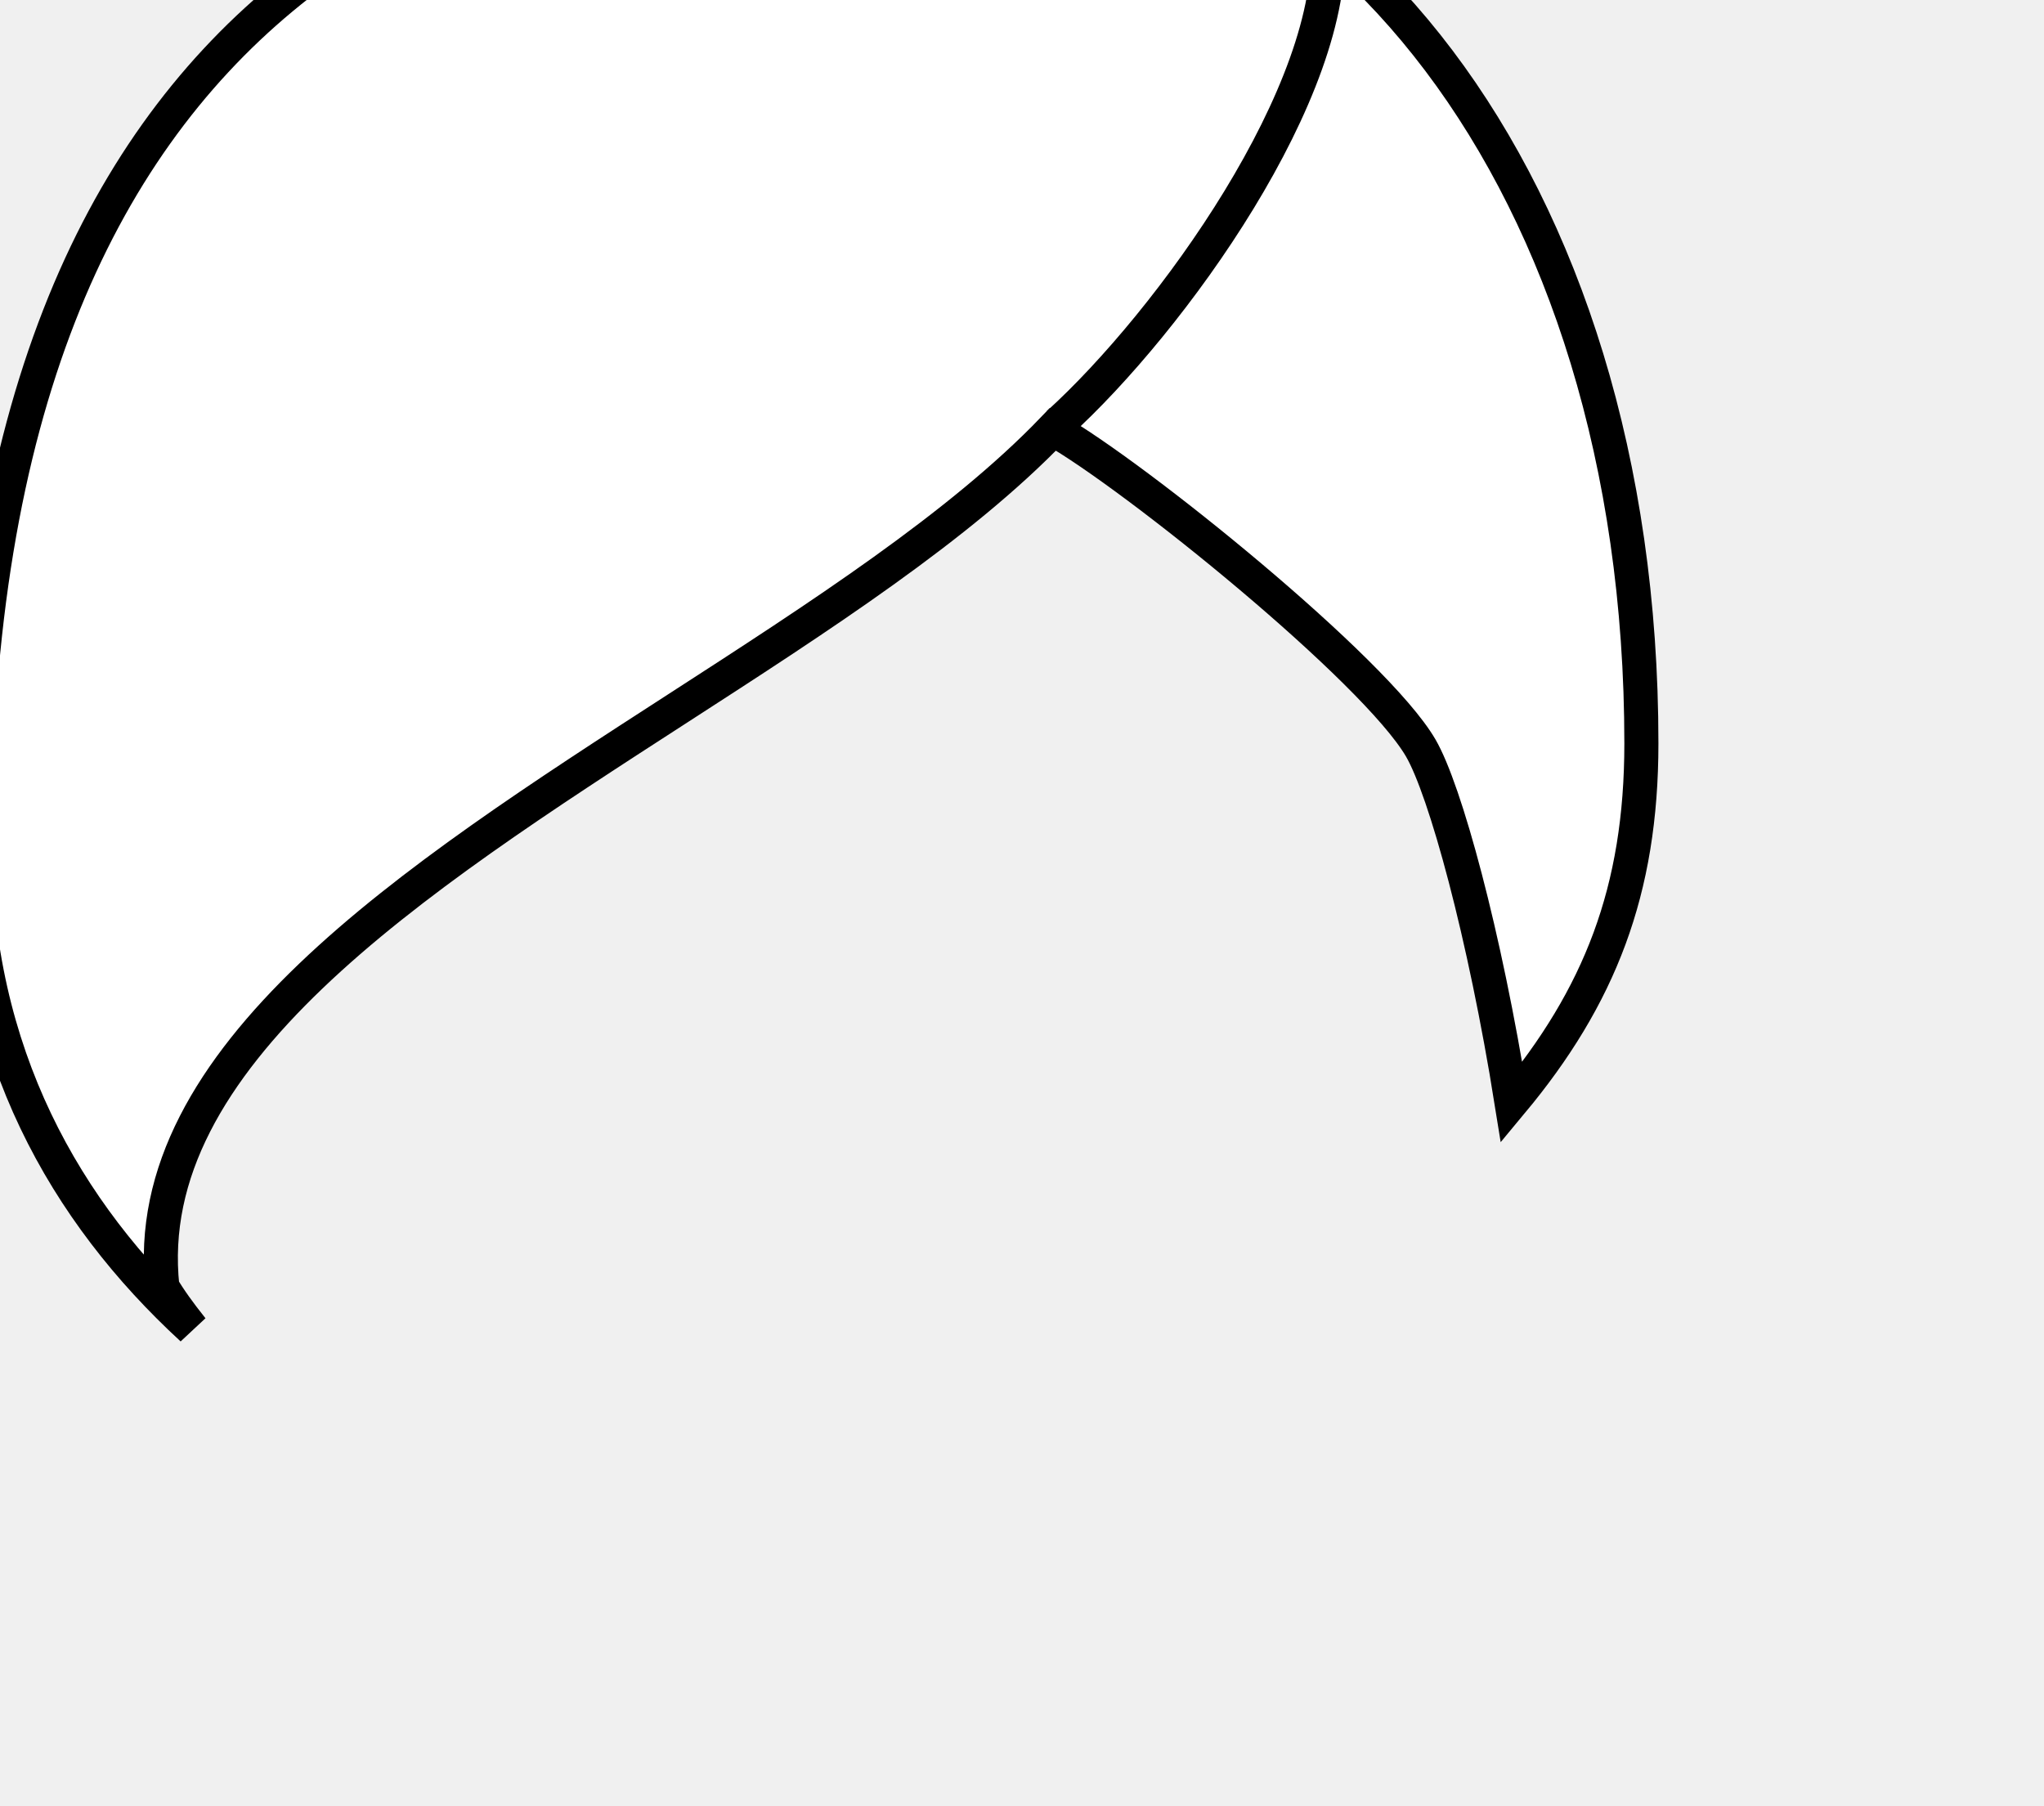
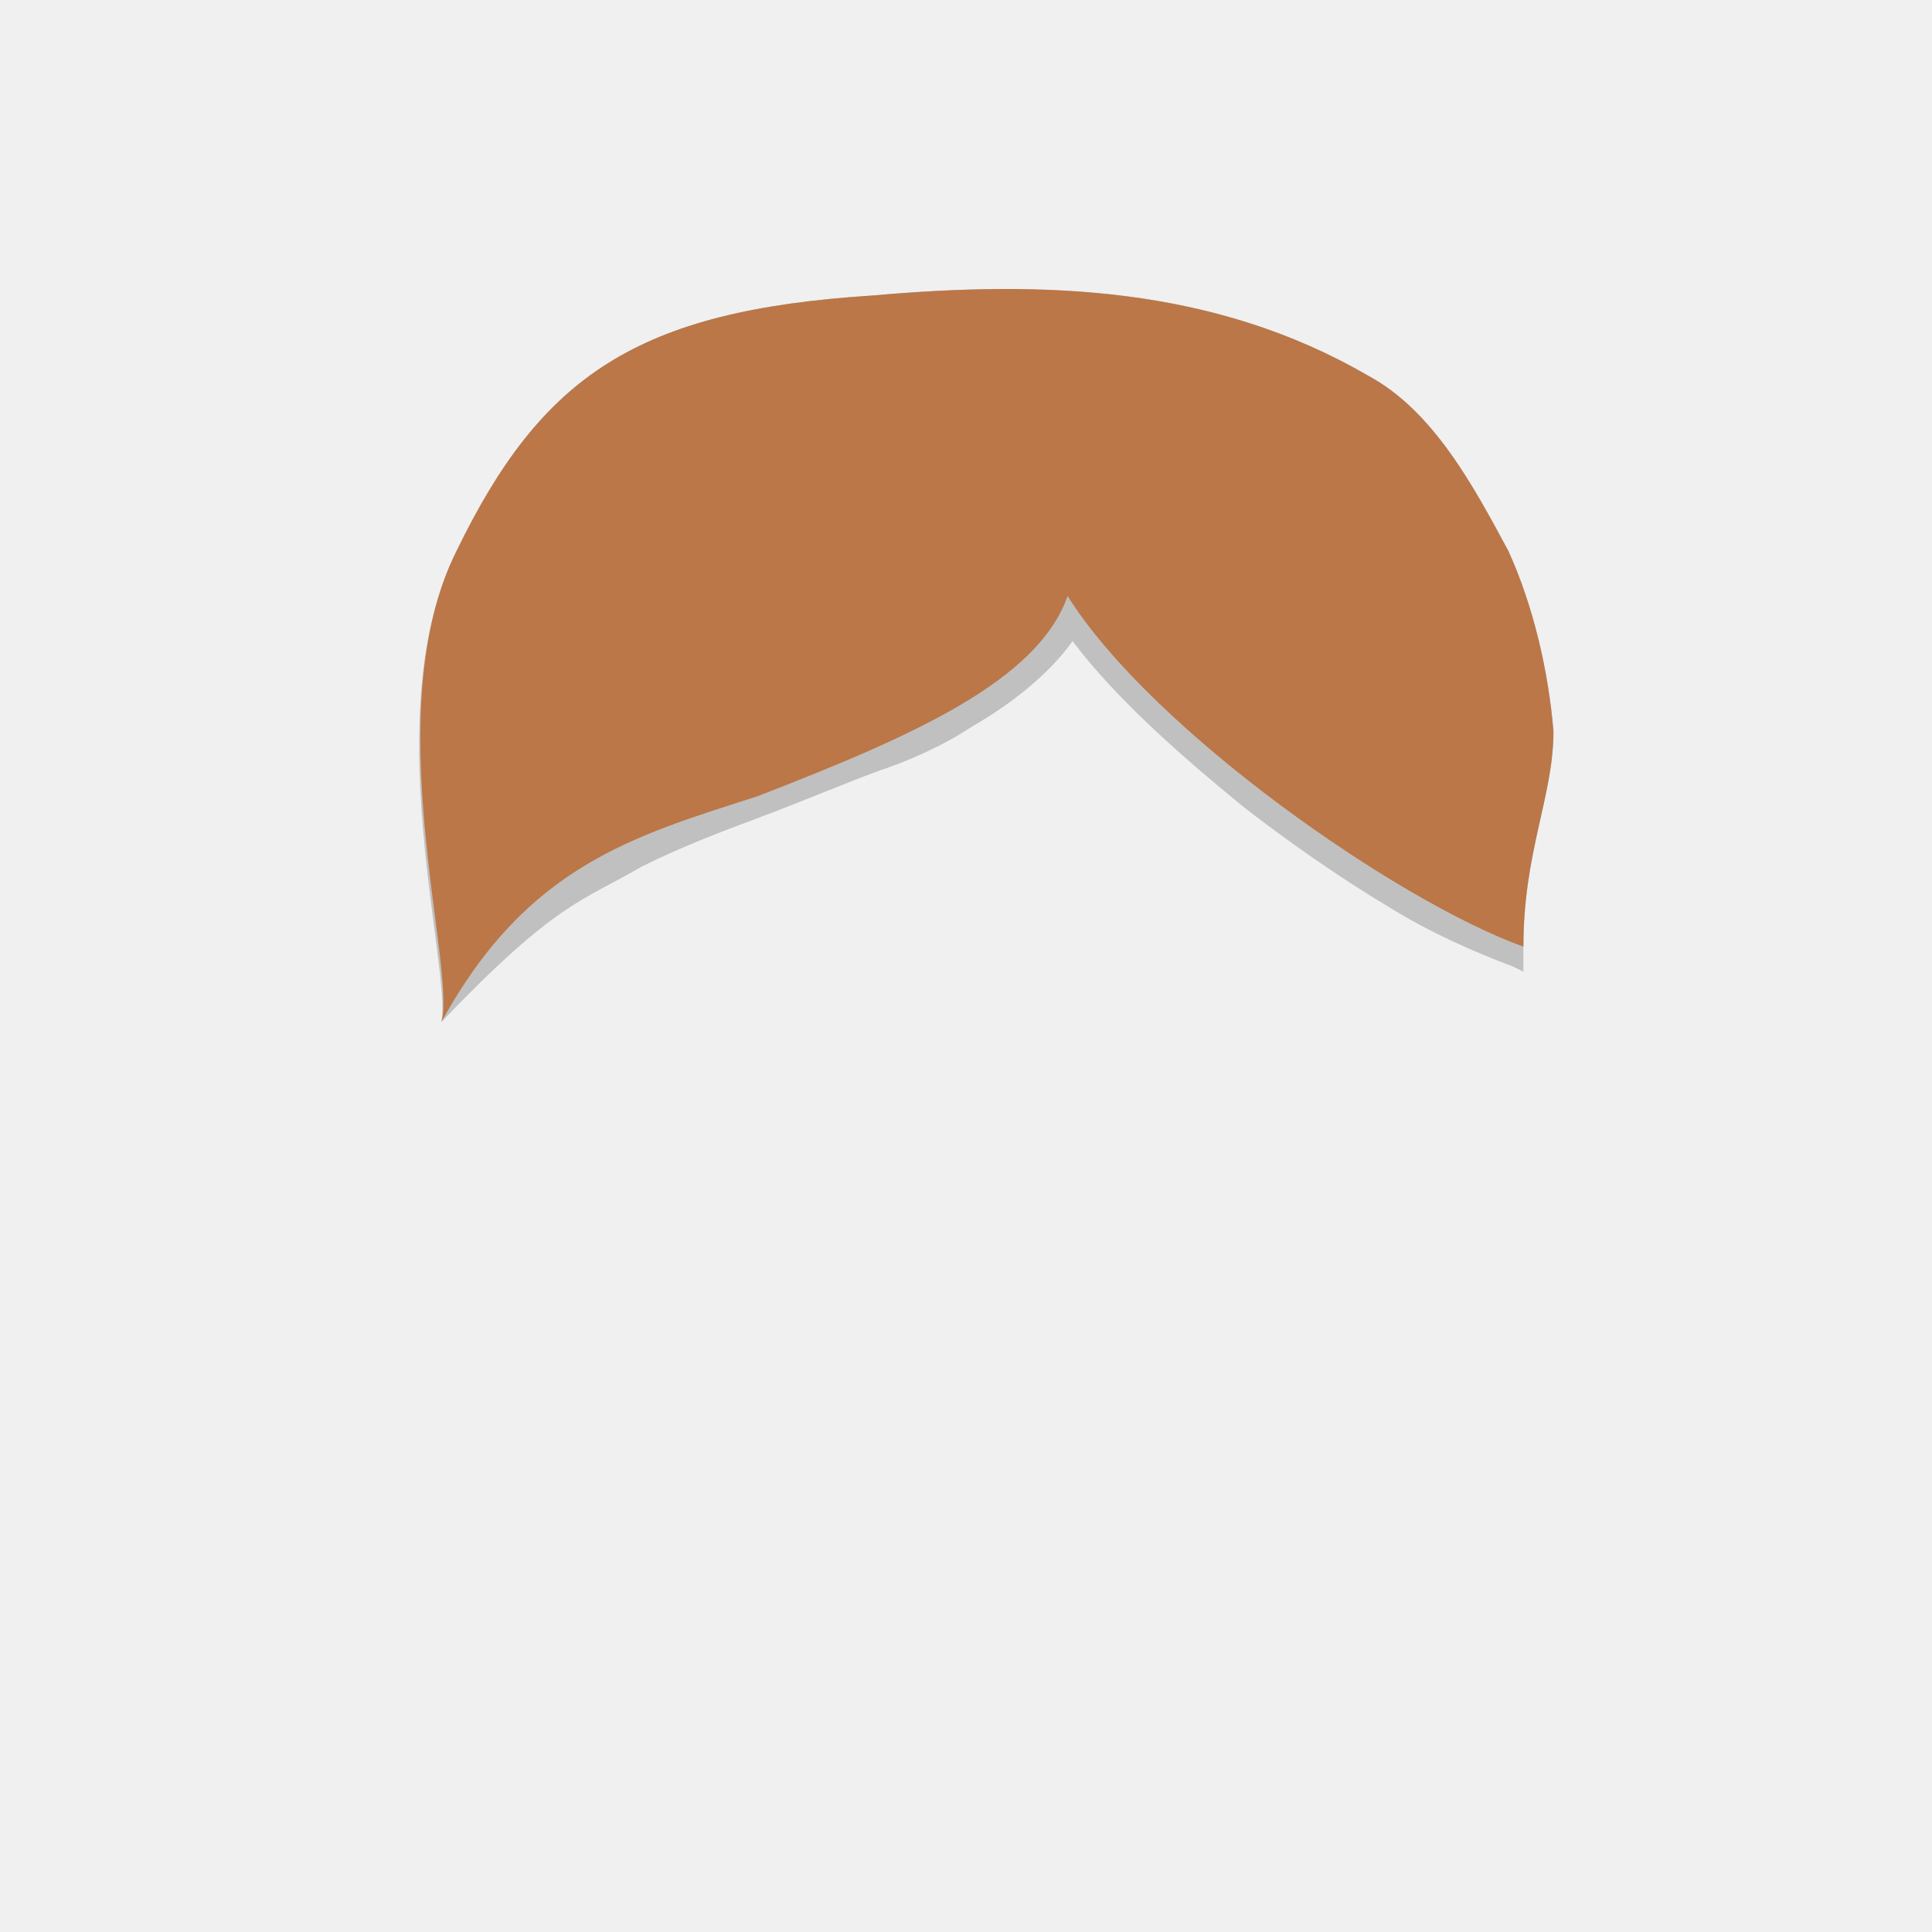
- <svg xmlns="http://www.w3.org/2000/svg" width="240" height="212" viewBox="0 0 240 212" fill="none">
-   <g transform="translate(-30, -25.5)">
-     <path d="M222.726 112.791C222.726 46.702 186.268 2 141.859 2C84.966 2 27 23.341 27 124.255C27 149.223 37.659 167.827 52.564 181.54C51.07 179.671 49.867 177.996 49.067 176.619C46.176 149.638 78.233 128.929 109.601 108.665C126.254 97.907 142.712 87.275 153.646 75.896C163.24 81.332 191.44 104.109 196.813 113.32C199.695 118.26 204.322 135.189 207.484 154.95C217.822 142.532 222.726 130.107 222.726 112.791Z" fill="white" stroke="black" stroke-width="4" />
-     <path d="M154.264 75.246C167.438 63.301 187.146 36.04 185.881 18.334" stroke="black" stroke-width="4" />
+ <svg viewBox="0 0 270 270" width="270" height="270">
+   <g id="h_longhair" transform="translate(40, 0) scale(0.7, 0.7)">
+     <path fill="#000000" fill-opacity="0.2" d="M31 204c2,-11 -13,-62 3,-94 17,-35 36,-48 83,-51 34,-3 68,-2 99,16 13,7 21,22 28,35 5,11 8,24 9,36 0,13 -6,24 -6,43 0,2 0,3 0,5l-2 -1c-8,-3 -17,-7 -25,-12 -10,-6 -20,-13 -29,-20 -11,-9 -25,-21 -34,-33 -5,7 -13,13 -20,17 -6,4 -13,7 -19,9 -8,3 -15,6 -23,9 -8,3 -16,6 -24,10 -12,7 -17,7 -40,31zm126 -85l-1 0c0,0 0,0 0,0l1 0z" />
+     <path class="tinted" fill="#bb7748" d="M31 204c3,-11 -13,-62 3,-94 17,-35 36,-48 83,-51 34,-3 68,-2 99,16 13,7 21,22 28,35 5,11 8,24 9,36 0,13 -6,24 -6,43 -25,-9 -74,-43 -91,-70 -6,17 -31,28 -62,40 -25,8 -46,14 -63,45z" />
  </g>
</svg>
